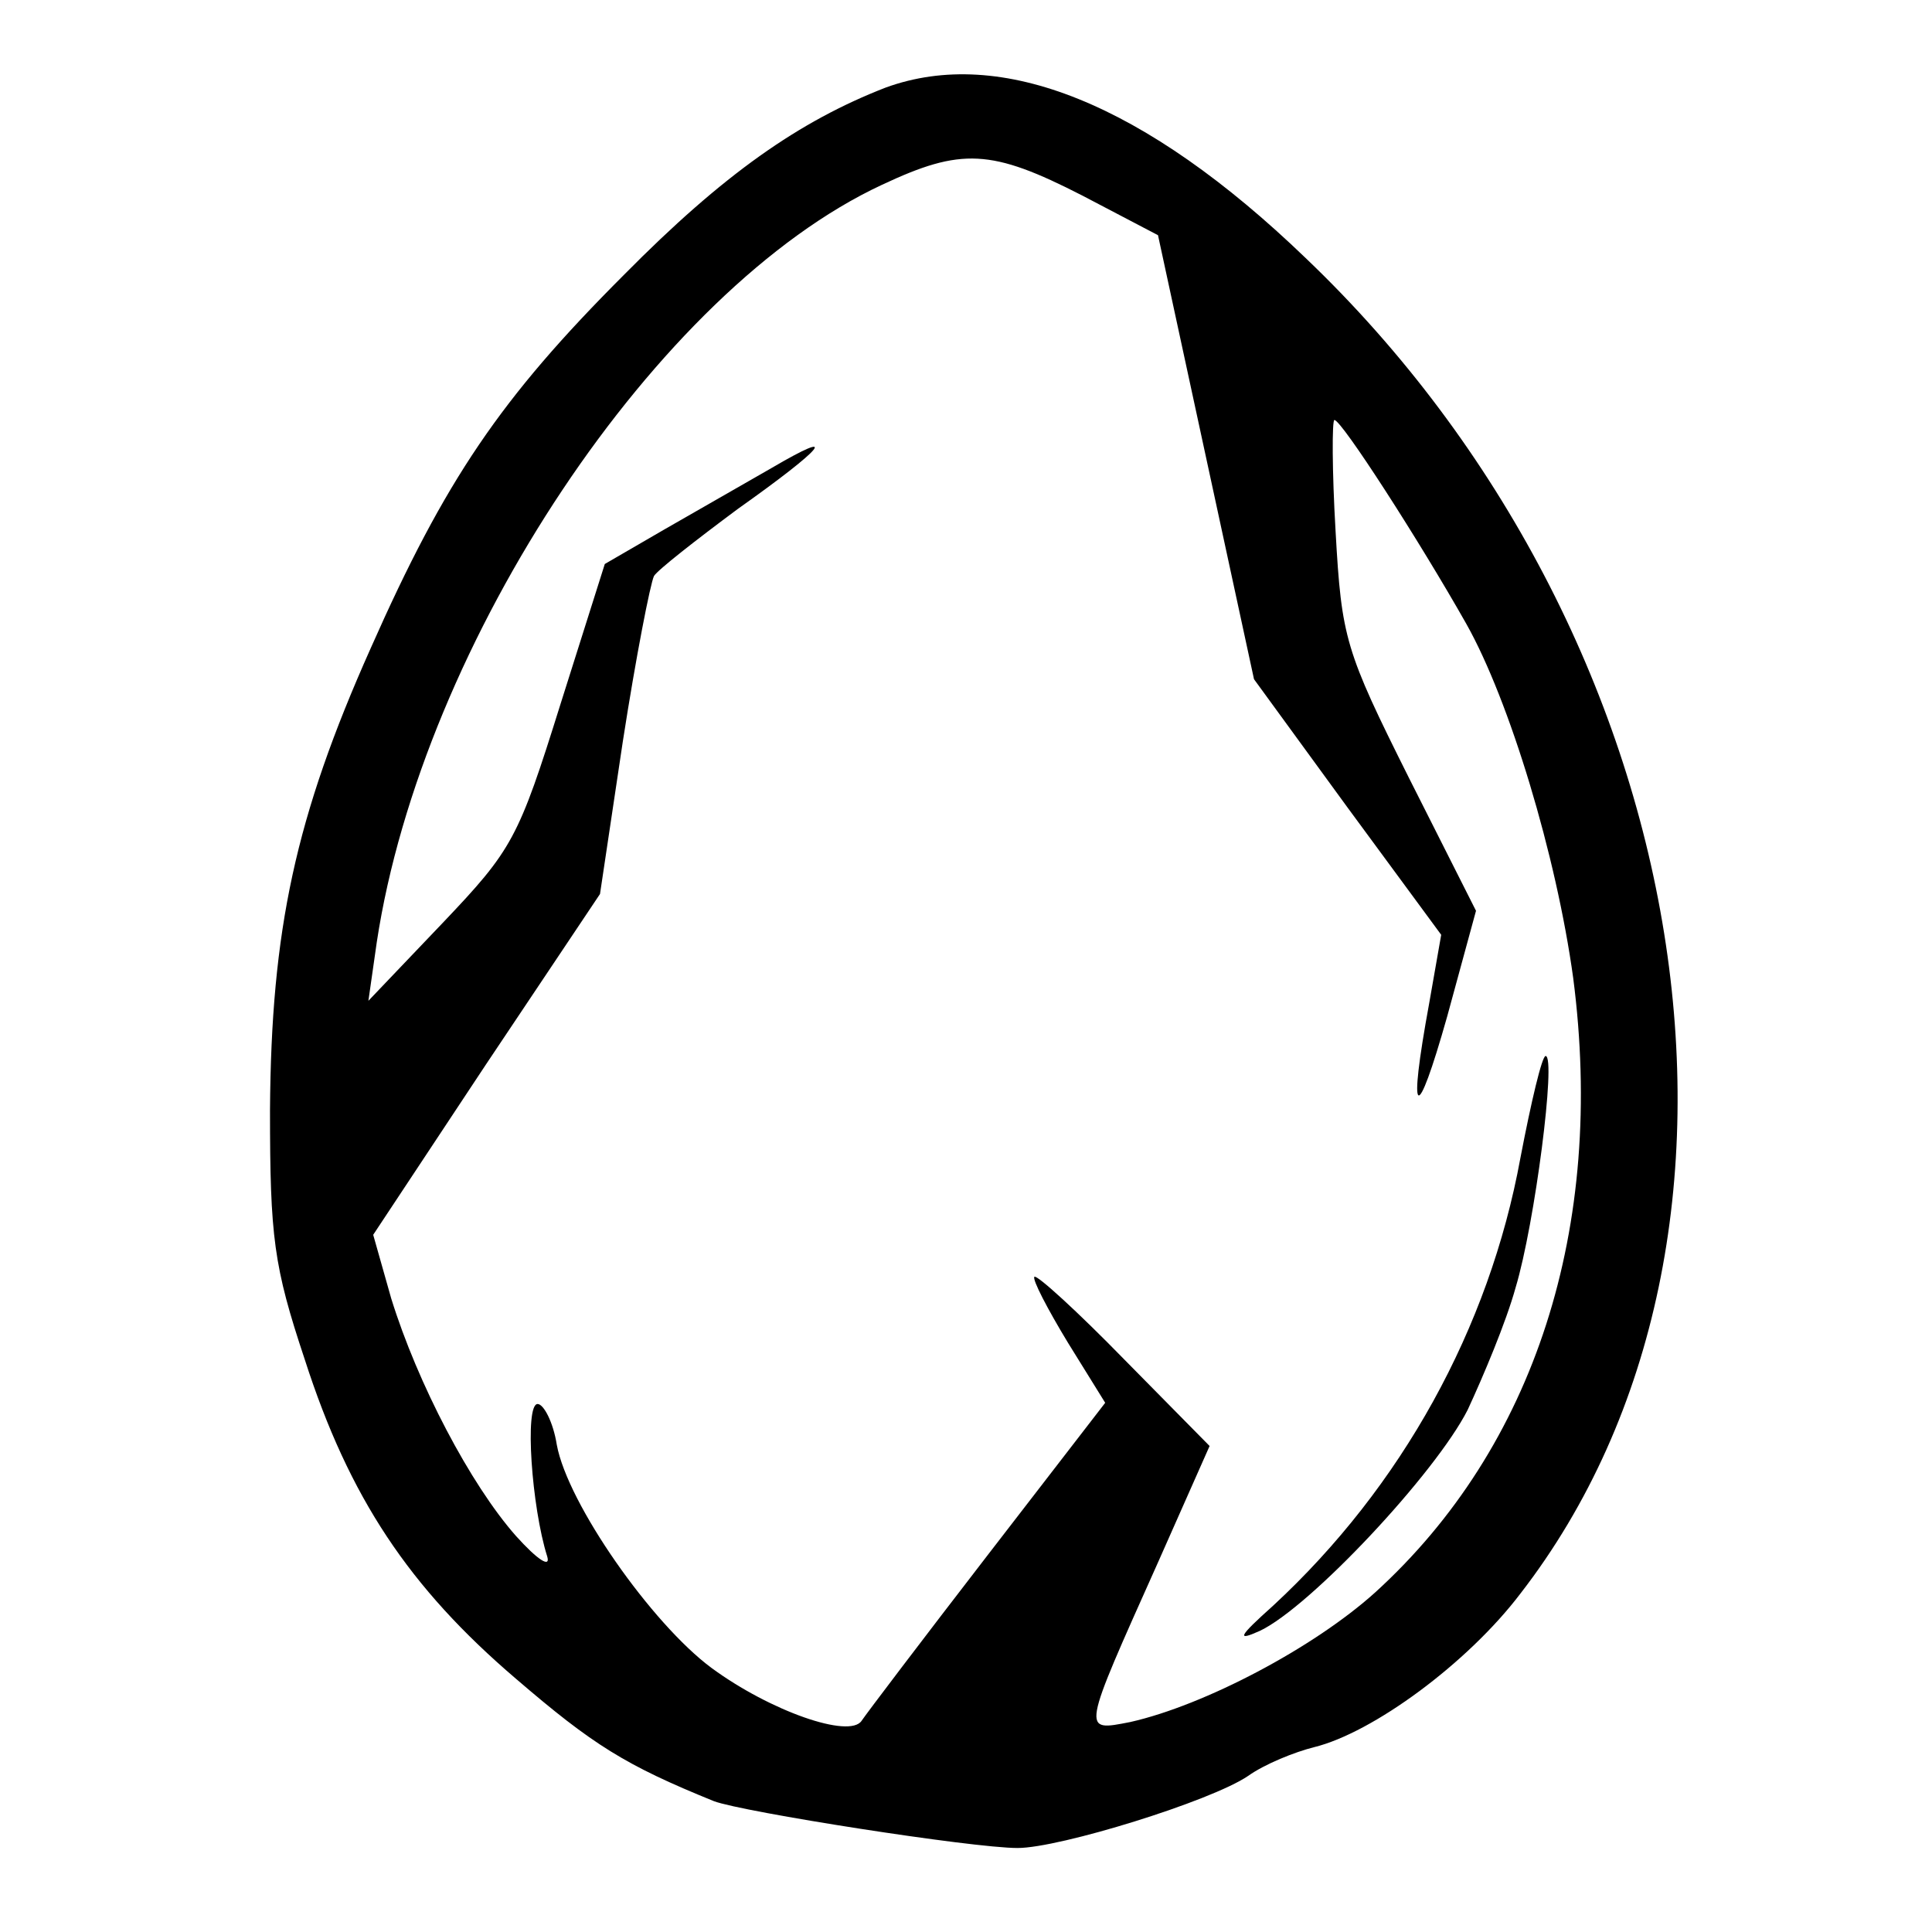
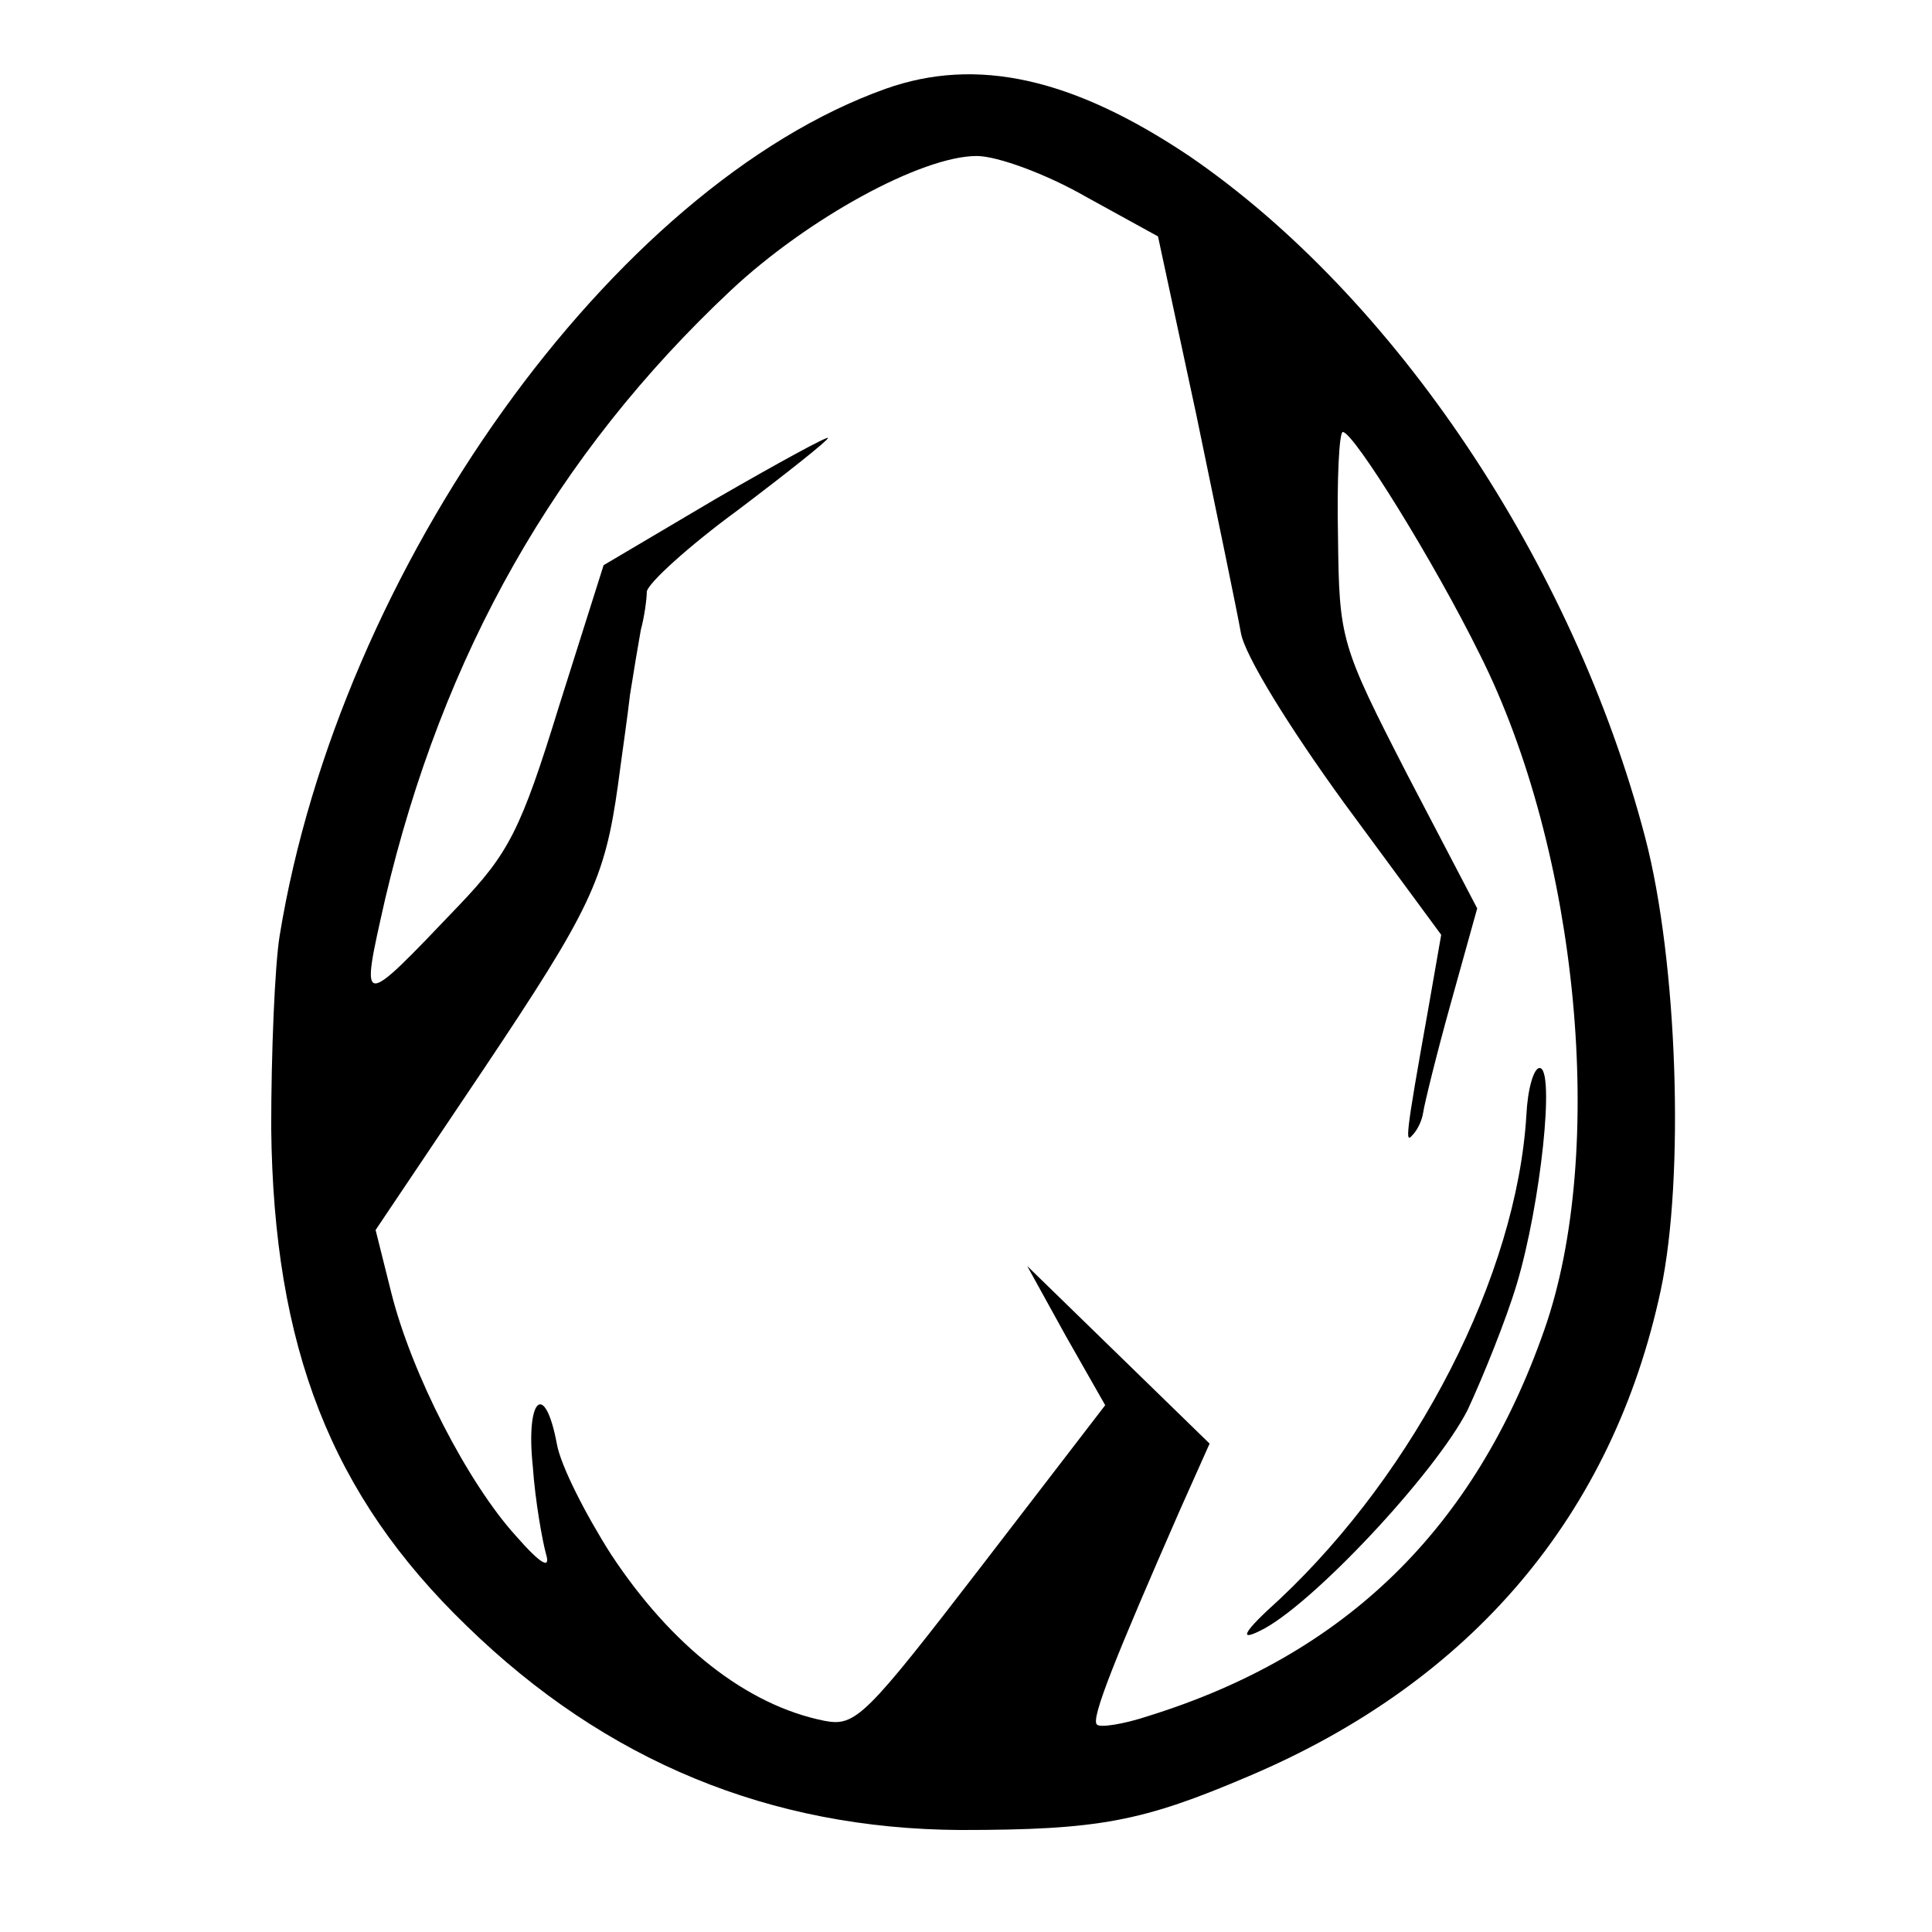
<svg xmlns="http://www.w3.org/2000/svg" version="1.0" width="161pt" height="161pt" viewBox="0 0 161 161" preserveAspectRatio="xMidYMid meet">
  <g transform="translate(0,161) scale(0.1,-0.1)" fill="#000000" stroke="none">
-     <path d="M738 1537 c-72 -28 -135 -72 -218 -156 -103 -103 -149 -171 -211 -311 -63 -141 -83 -235 -84 -385 0 -106 3 -130 29 -208 37 -115 87 -190 176 -266 64 -55 91 -72 165 -102 24 -9 215 -39 253 -39 35 0 161 39 192 60 14 10 39 20 55 24 49 12 128 70 172 128 230 297 149 800 -179 1113 -134 129 -254 177 -350 142z m164 -90 l63 -33 40 -185 40 -185 78 -107 78 -106 -10 -57 c-18 -98 -11 -103 15 -11 l24 88 -56 111 c-53 106 -56 116 -61 205 -3 51 -3 93 -1 93 6 0 71 -101 110 -170 36 -64 75 -193 89 -295 27 -208 -32 -391 -165 -512 -51 -46 -142 -94 -204 -108 -41 -8 -41 -10 23 133 l43 97 -71 72 c-39 40 -73 71 -75 69 -2 -2 11 -27 28 -55 l31 -50 -98 -127 c-54 -70 -101 -132 -105 -138 -10 -15 -76 8 -125 44 -50 37 -120 137 -129 186 -3 19 -11 34 -16 34 -11 0 -5 -86 8 -127 3 -10 -8 -3 -26 17 -38 43 -82 127 -104 198 l-15 53 94 142 95 142 19 127 c11 71 23 132 26 138 3 5 35 30 70 56 72 51 86 68 28 34 -21 -12 -61 -35 -89 -51 l-50 -29 -37 -117 c-35 -112 -40 -121 -98 -182 l-62 -65 7 49 c38 250 234 544 421 631 66 31 91 30 167 -9z" />
-     <path d="M1267 645 c-26 -142 -99 -274 -206 -373 -29 -26 -31 -30 -11 -21 42 20 146 131 173 184 13 28 32 73 40 102 16 53 34 193 25 193 -3 0 -12 -38 -21 -85z" />
+     <path d="M738 1536 c-227 -81 -455 -399 -505 -706 -4 -25 -7 -97 -7 -160 2 -183 50 -306 163 -415 116 -113 253 -169 411 -170 116 0 152 7 241 45 186 79 303 218 343 405 20 94 14 274 -13 377 -60 229 -209 451 -380 568 -97 65 -177 83 -253 56z m167 -90 l60 -33 32 -149 c17 -82 34 -164 37 -181 3 -19 41 -80 86 -142 l81 -110 -11 -63 c-19 -106 -19 -111 -13 -104 4 4 8 12 9 19 1 7 11 48 23 91 l22 79 -58 111 c-56 109 -57 113 -58 199 -1 48 1 87 4 87 9 0 76 -108 114 -185 83 -165 106 -415 54 -563 -58 -166 -166 -271 -330 -322 -21 -7 -41 -10 -43 -7 -5 5 16 57 69 178 l25 56 -76 74 -76 74 32 -58 33 -58 -103 -134 c-97 -126 -105 -134 -131 -129 -65 13 -128 63 -178 139 -21 33 -42 74 -45 92 -10 53 -26 38 -20 -19 2 -29 8 -62 11 -73 4 -13 -4 -9 -25 15 -40 44 -87 135 -104 203 l-13 52 90 134 c89 133 101 158 112 237 3 23 8 57 10 75 3 19 7 43 9 54 3 11 5 26 5 32 1 7 35 38 76 68 41 31 75 58 75 60 0 2 -42 -21 -94 -51 l-93 -55 -37 -117 c-32 -104 -42 -123 -84 -167 -83 -87 -82 -87 -61 6 48 204 142 370 288 507 64 60 159 112 205 112 17 0 58 -15 91 -34z" />
+     <path d="M1272 681 c-8 -134 -92 -297 -206 -404 -30 -27 -34 -35 -16 -26 42 20 146 131 173 184 13 28 32 75 41 105 20 67 32 180 19 180 -5 0 -10 -18 -11 -39z" />
  </g>
</svg>
